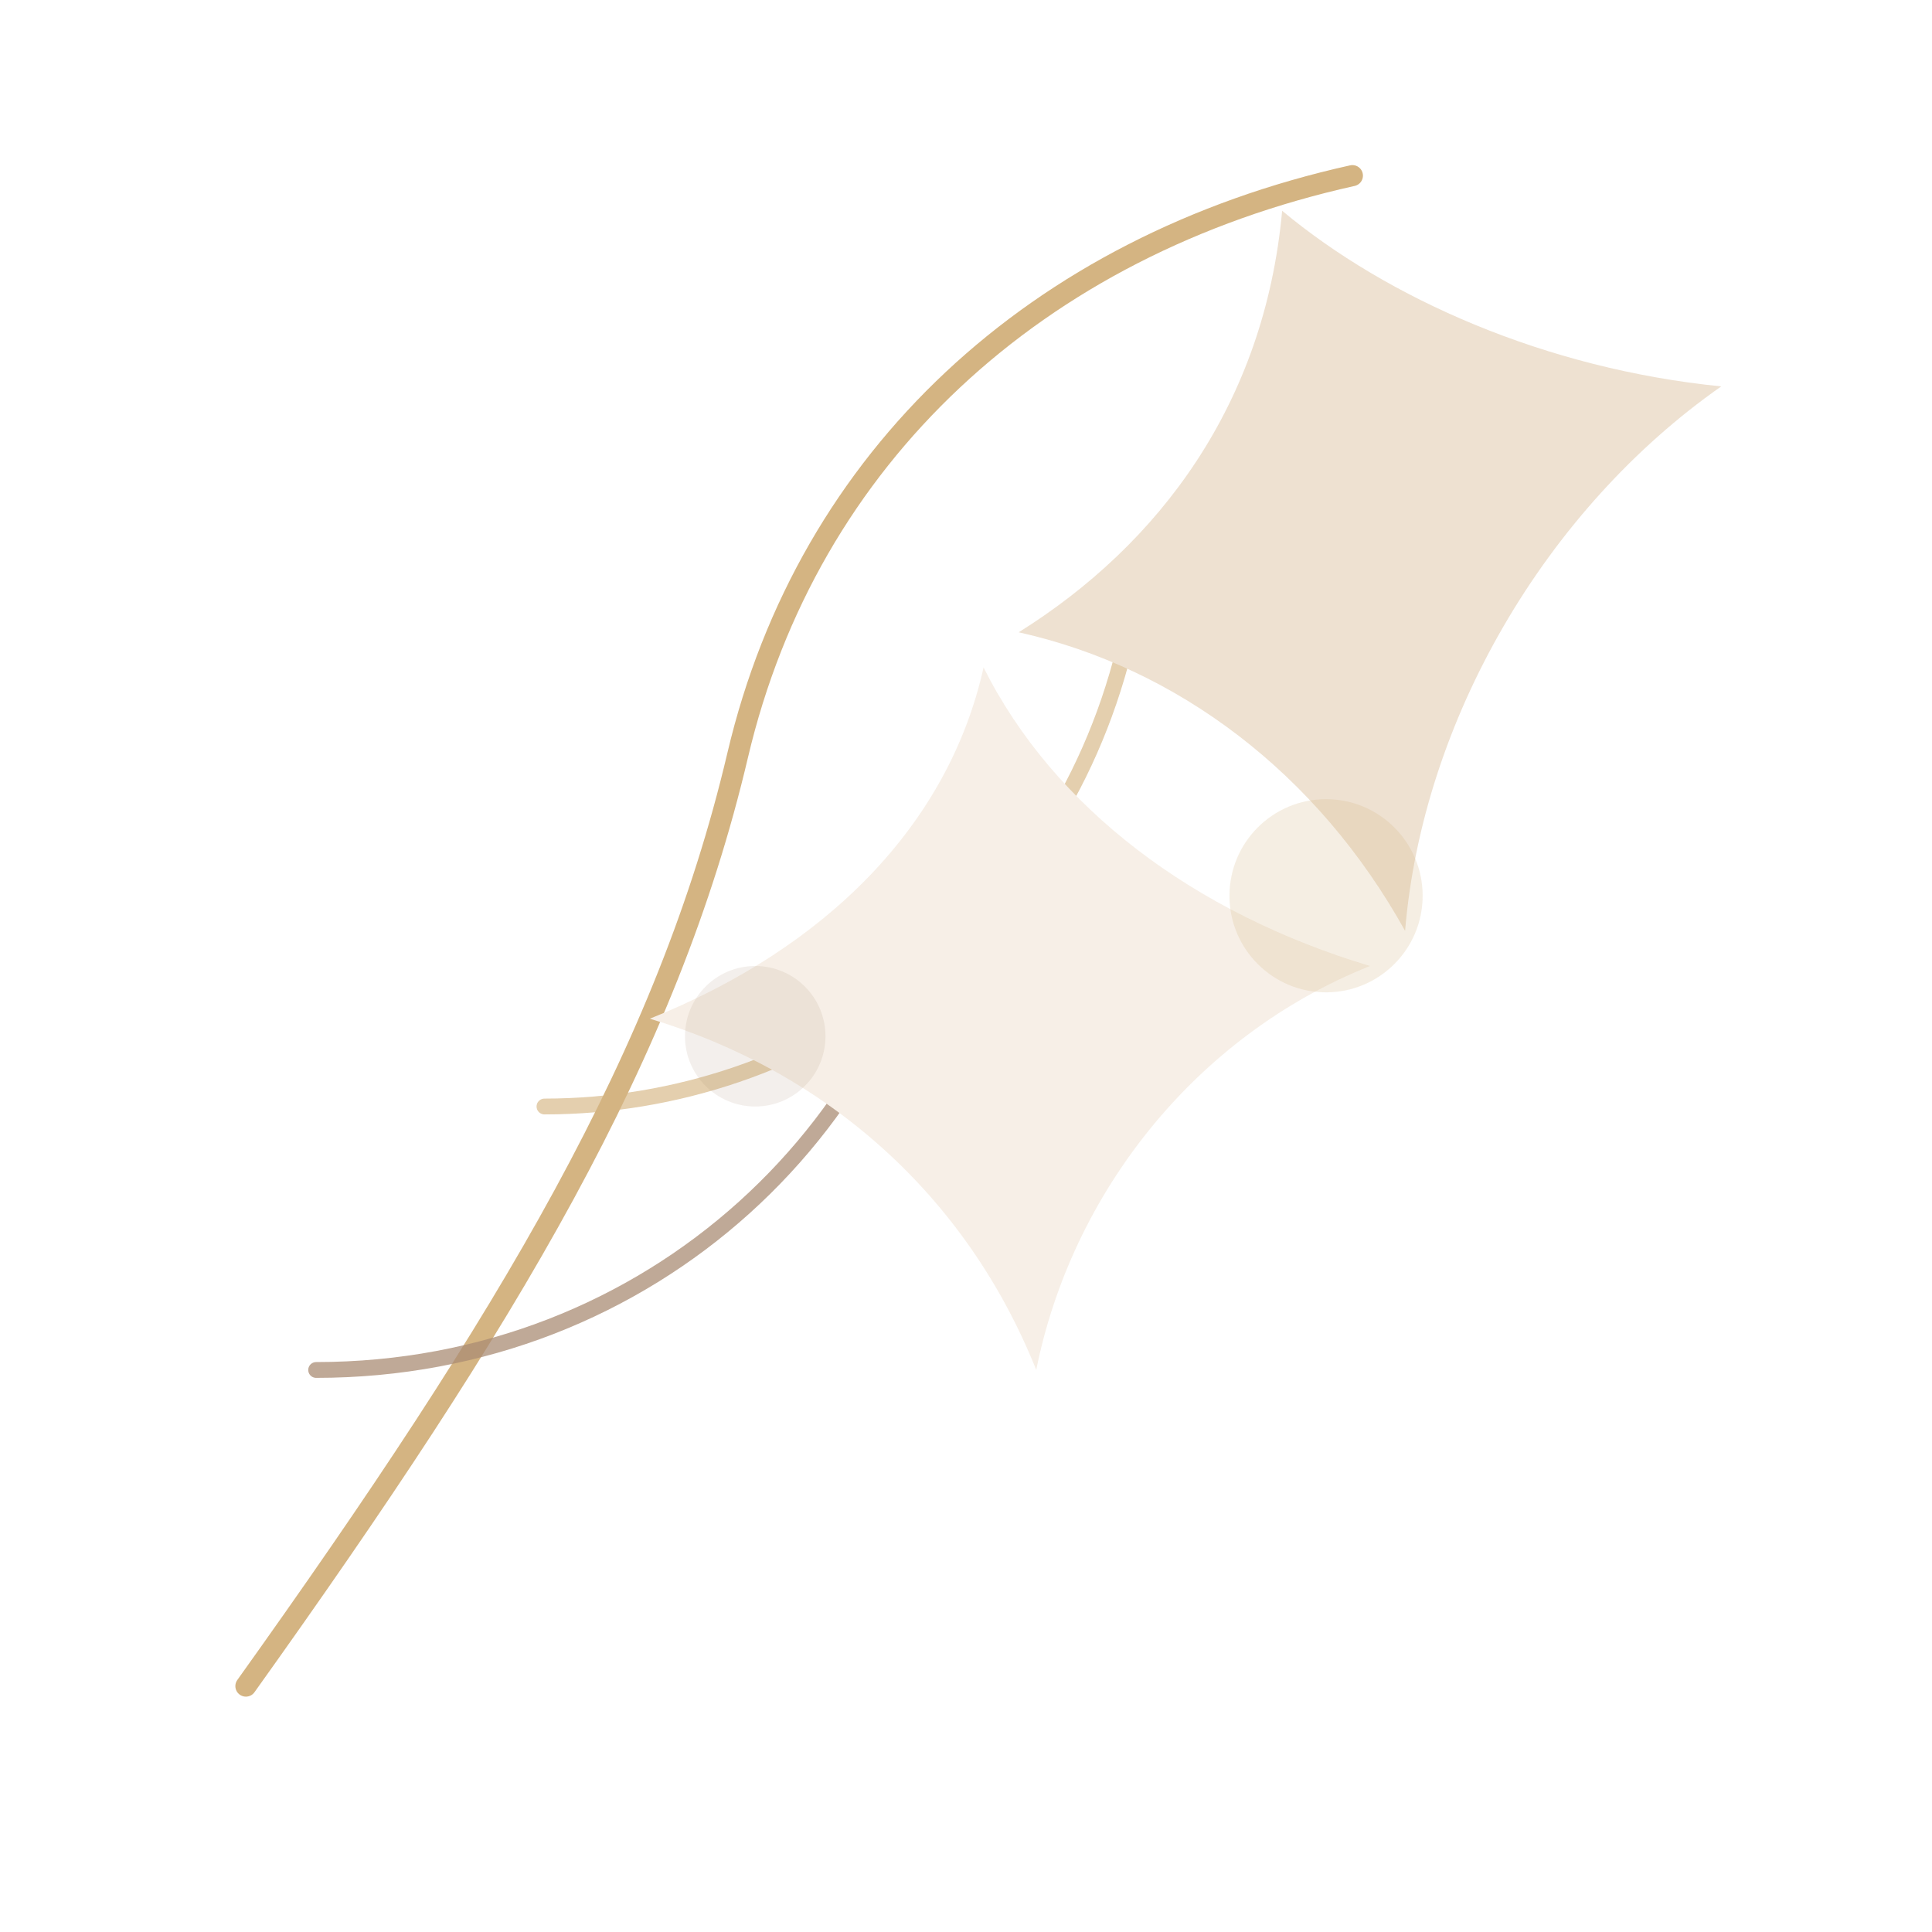
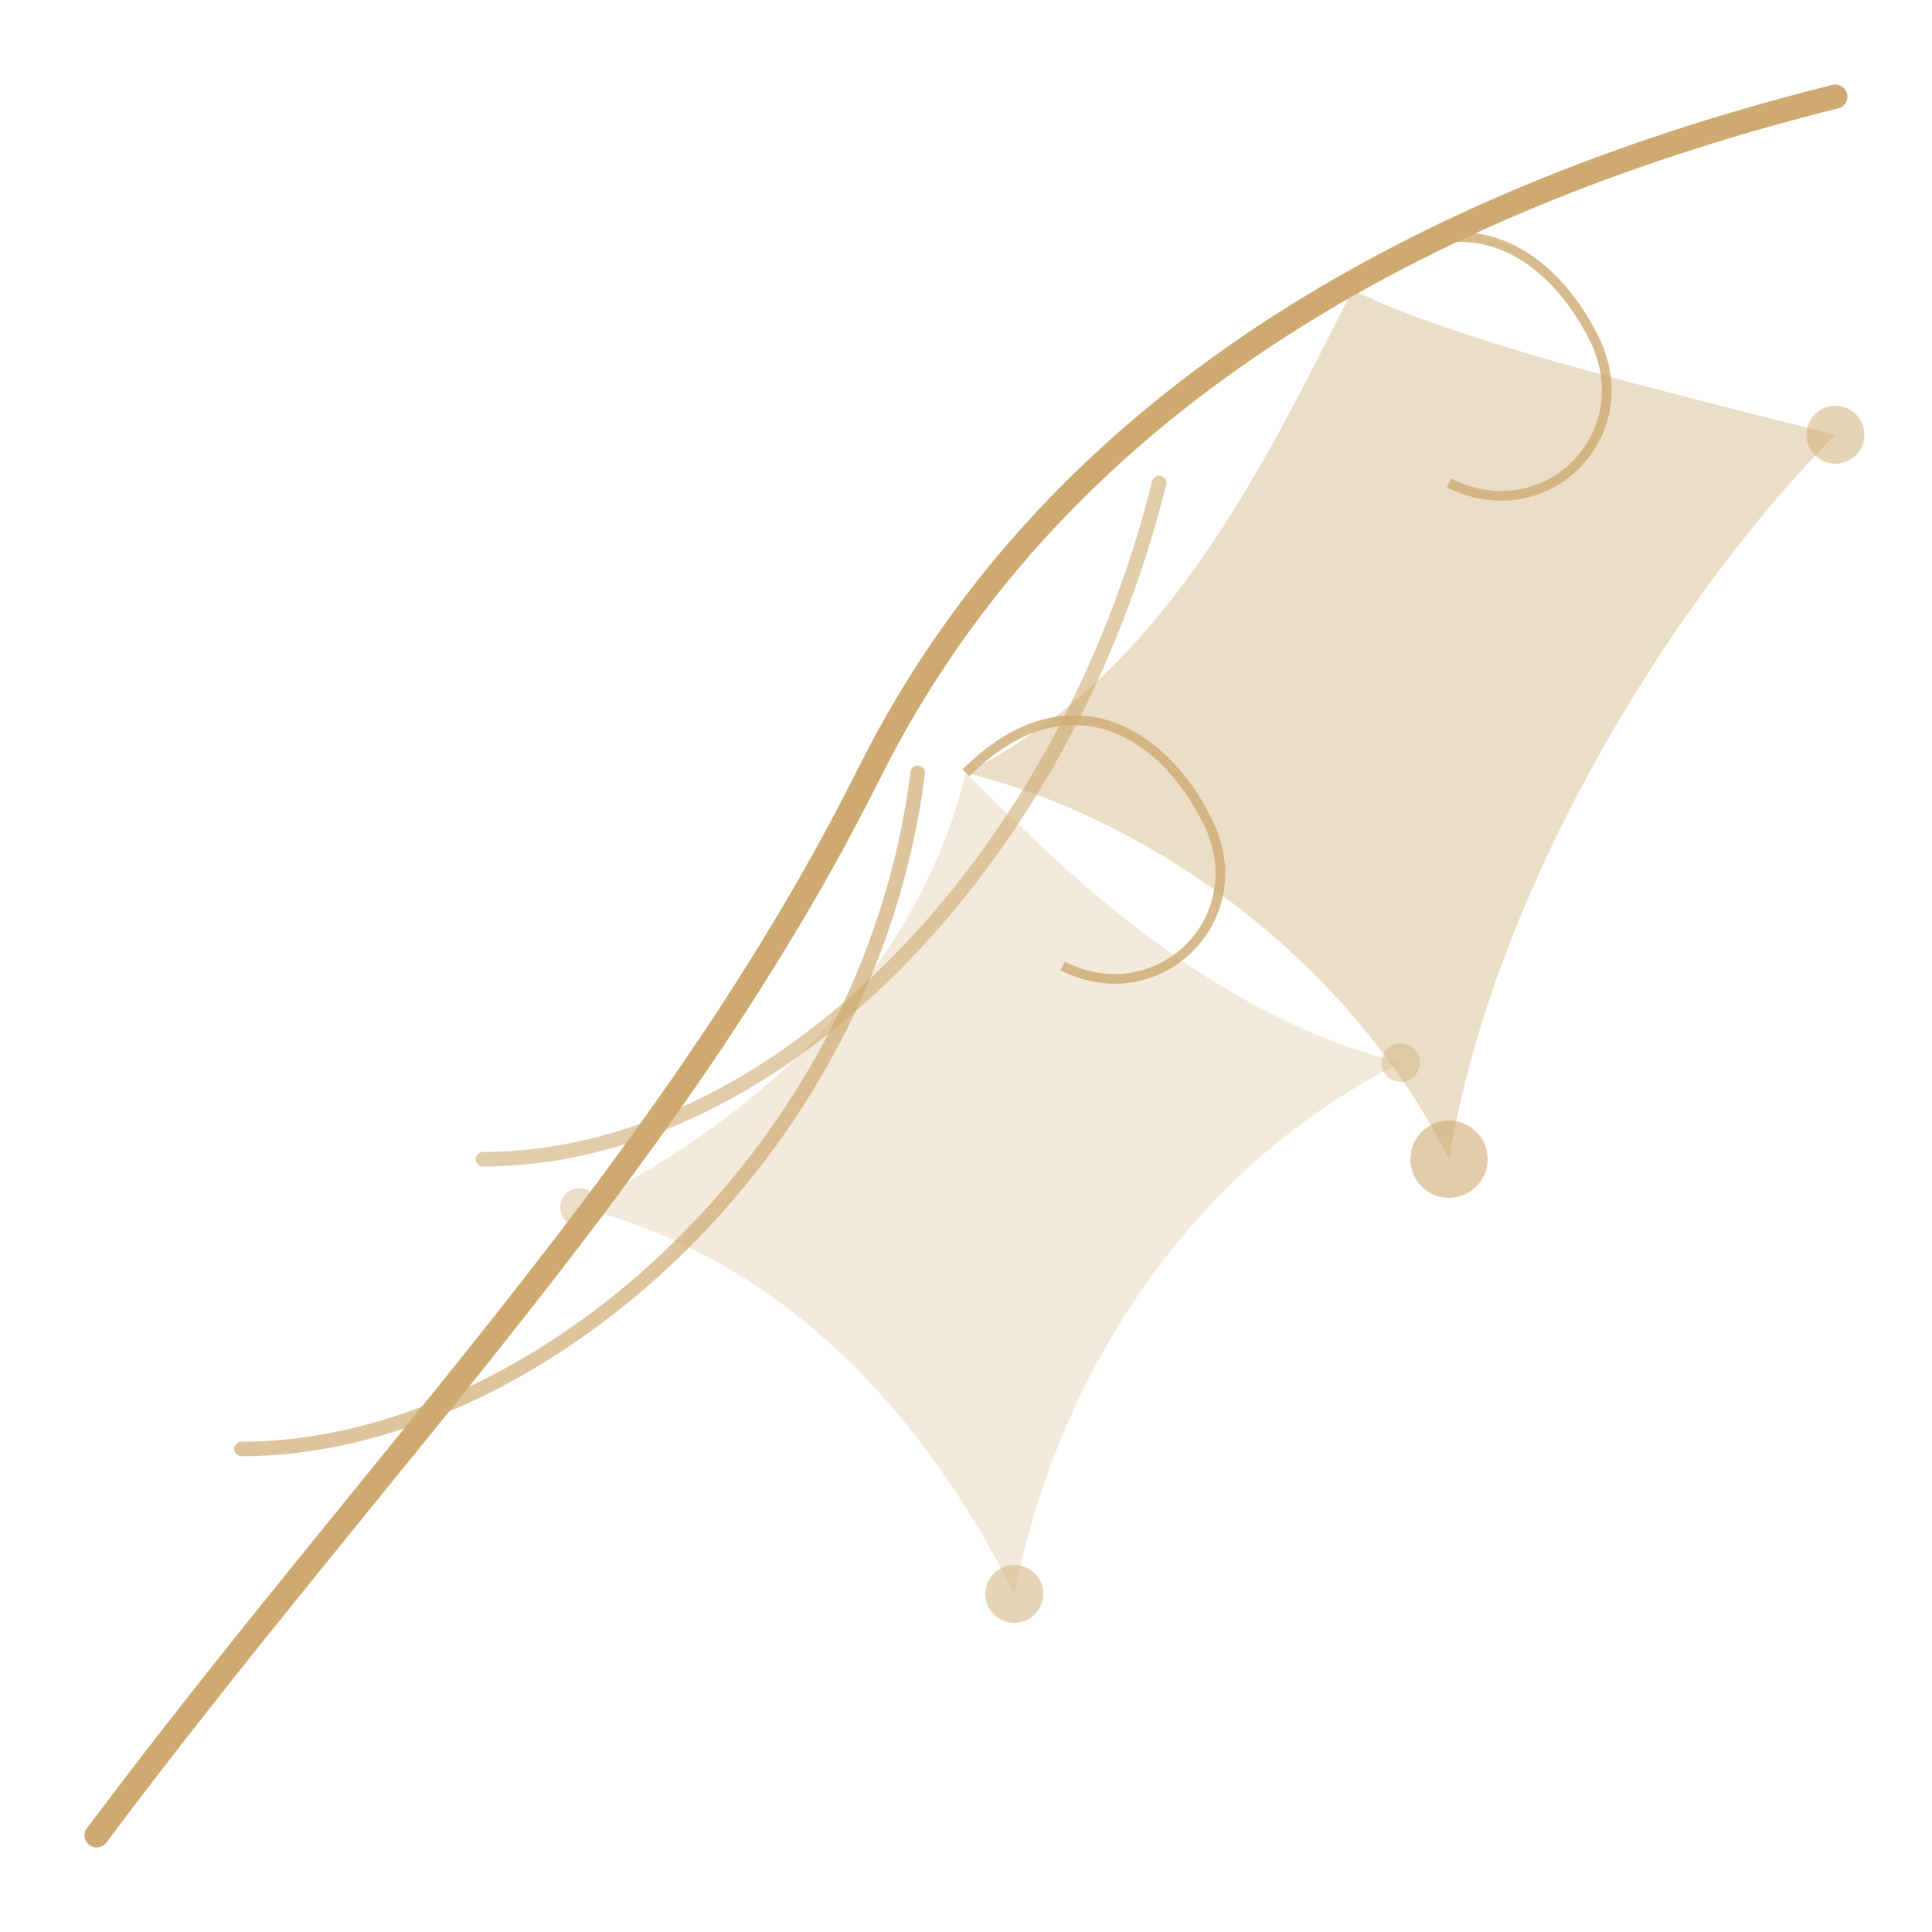
- <svg xmlns="http://www.w3.org/2000/svg" width="220" height="220" viewBox="0 0 220 220" fill="none">
-   <g opacity="0.75">
-     <path d="M28 192C58 150 76 120 84 86C92 52 118 28 154 20" stroke="#C69B58" stroke-width="2.4" stroke-linecap="round" />
-     <path d="M36 156C74 156 104 128 108 92" stroke="#8E6545" stroke-width="1.8" stroke-linecap="round" opacity="0.75" />
-     <path d="M62 126C92 126 120 106 128 74" stroke="#C69B58" stroke-width="1.8" stroke-linecap="round" opacity="0.65" />
-     <path d="M146 24C144 46 132 62 116 72C134 76 150 88 160 106C162 82 176 58 196 44C176 42 158 34 146 24Z" fill="#E8D7C2" />
-     <path d="M112 76C108 94 94 108 74 116C94 122 110 136 118 156C122 136 136 118 156 110C136 104 120 92 112 76Z" fill="#F4EADF" />
-     <circle cx="151" cy="102" r="11" fill="#C69B58" opacity="0.22" />
-     <circle cx="86" cy="118" r="8" fill="#8E6545" opacity="0.14" />
+ <svg xmlns="http://www.w3.org/2000/svg" viewBox="0 0 200 200" fill="none">
+   <g opacity="0.85">
+     <path d="M10 190 C40 150, 70 120, 90 80 C110 40, 150 20, 190 10" stroke="#c69b58" stroke-width="2.5" stroke-linecap="round" fill="none" />
+     <path d="M25 150 C55 150, 90 120, 95 80" stroke="#c69b58" stroke-width="1.5" stroke-linecap="round" fill="none" opacity="0.7" />
+     <path d="M50 120 C80 120, 110 90, 120 50" stroke="#c69b58" stroke-width="1.5" stroke-linecap="round" fill="none" opacity="0.6" />
+     <path d="M140 30 C130 50, 120 70, 100 80 C120 85, 140 100, 150 120 C155 90, 175 60, 190 45 C170 40, 150 35, 140 30 Z" fill="#c69b58" opacity="0.4" />
+     <path d="M100 80 C95 100, 80 115, 60 125 C80 130, 95 145, 105 165 C110 140, 125 120, 145 110 C125 105, 110 90, 100 80 Z" fill="#c69b58" opacity="0.25" />
+     <path d="M140 30 C150 20, 160 25, 165 35 C170 45, 160 55, 150 50" stroke="#c69b58" stroke-width="1" fill="none" opacity="0.8" />
+     <path d="M100 80 C110 70, 120 75, 125 85 C130 95, 120 105, 110 100" stroke="#c69b58" stroke-width="1" fill="none" opacity="0.8" />
+     <circle cx="150" cy="120" r="4" fill="#c69b58" opacity="0.6" />
+     <circle cx="105" cy="165" r="3" fill="#c69b58" opacity="0.5" />
+     <circle cx="190" cy="45" r="3" fill="#c69b58" opacity="0.5" />
+     <circle cx="145" cy="110" r="2" fill="#c69b58" opacity="0.4" />
+     <circle cx="60" cy="125" r="2" fill="#c69b58" opacity="0.4" />
  </g>
</svg>
